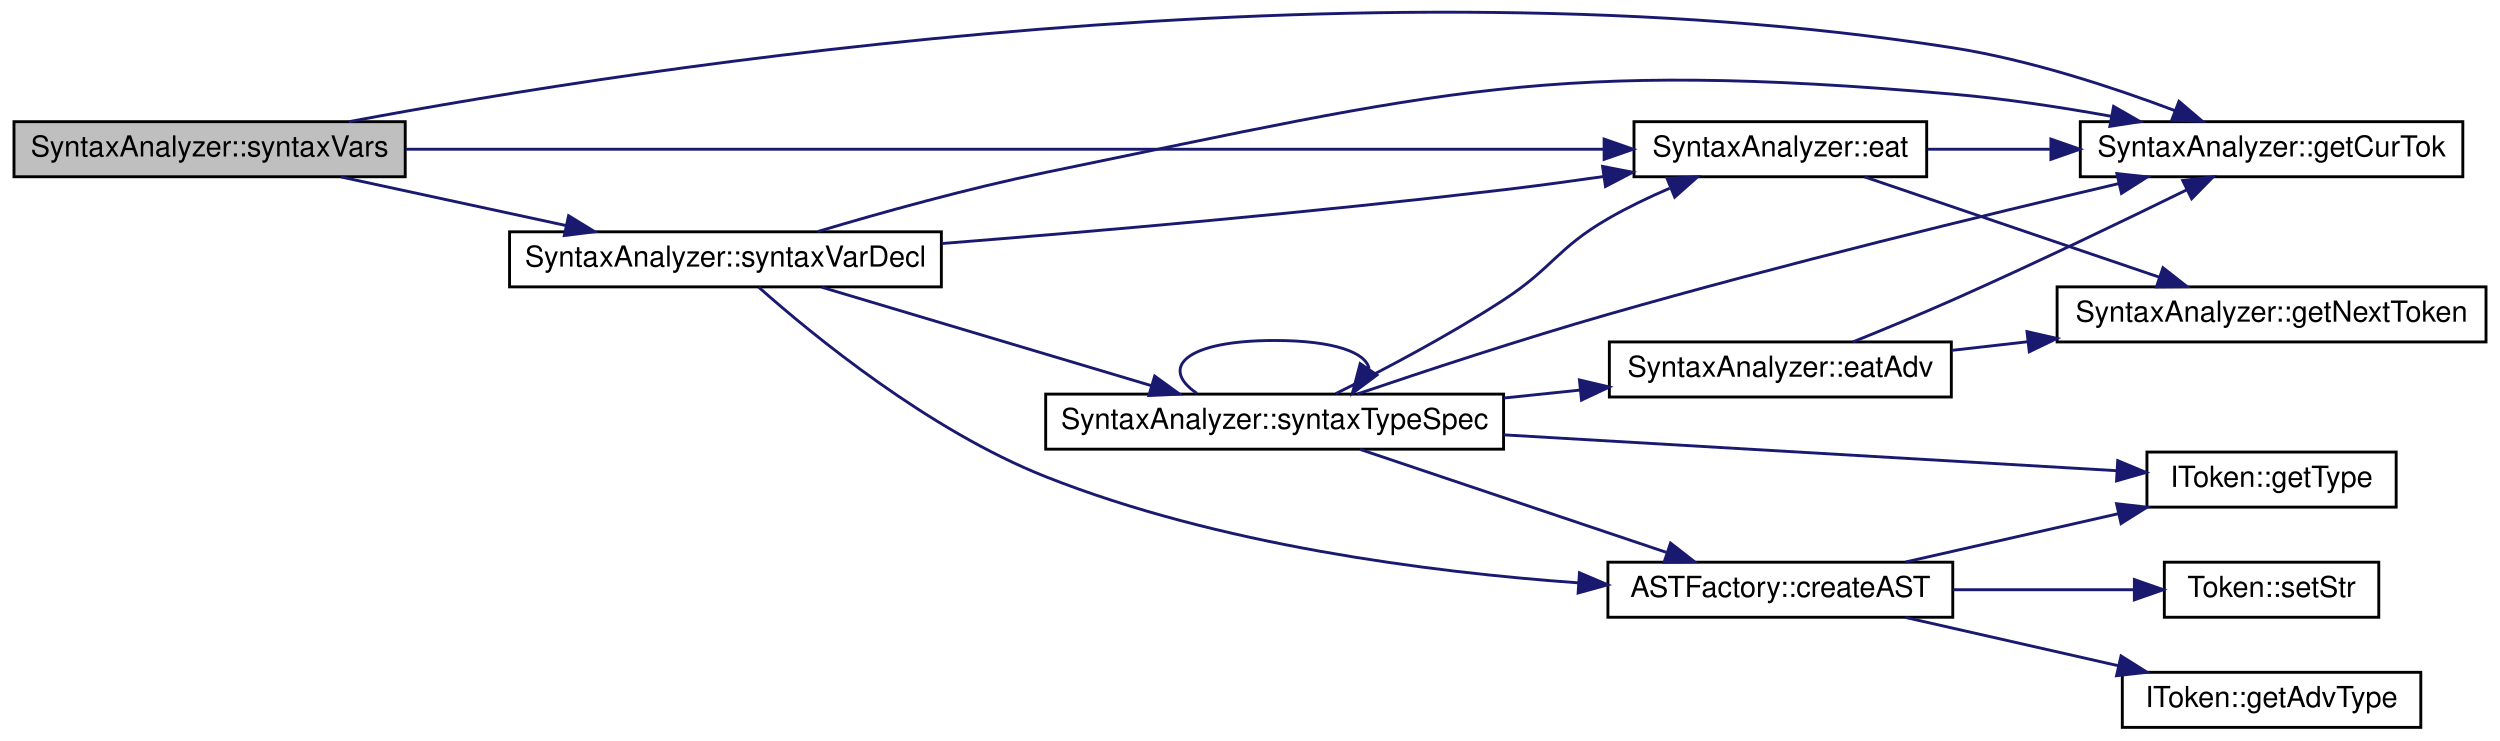
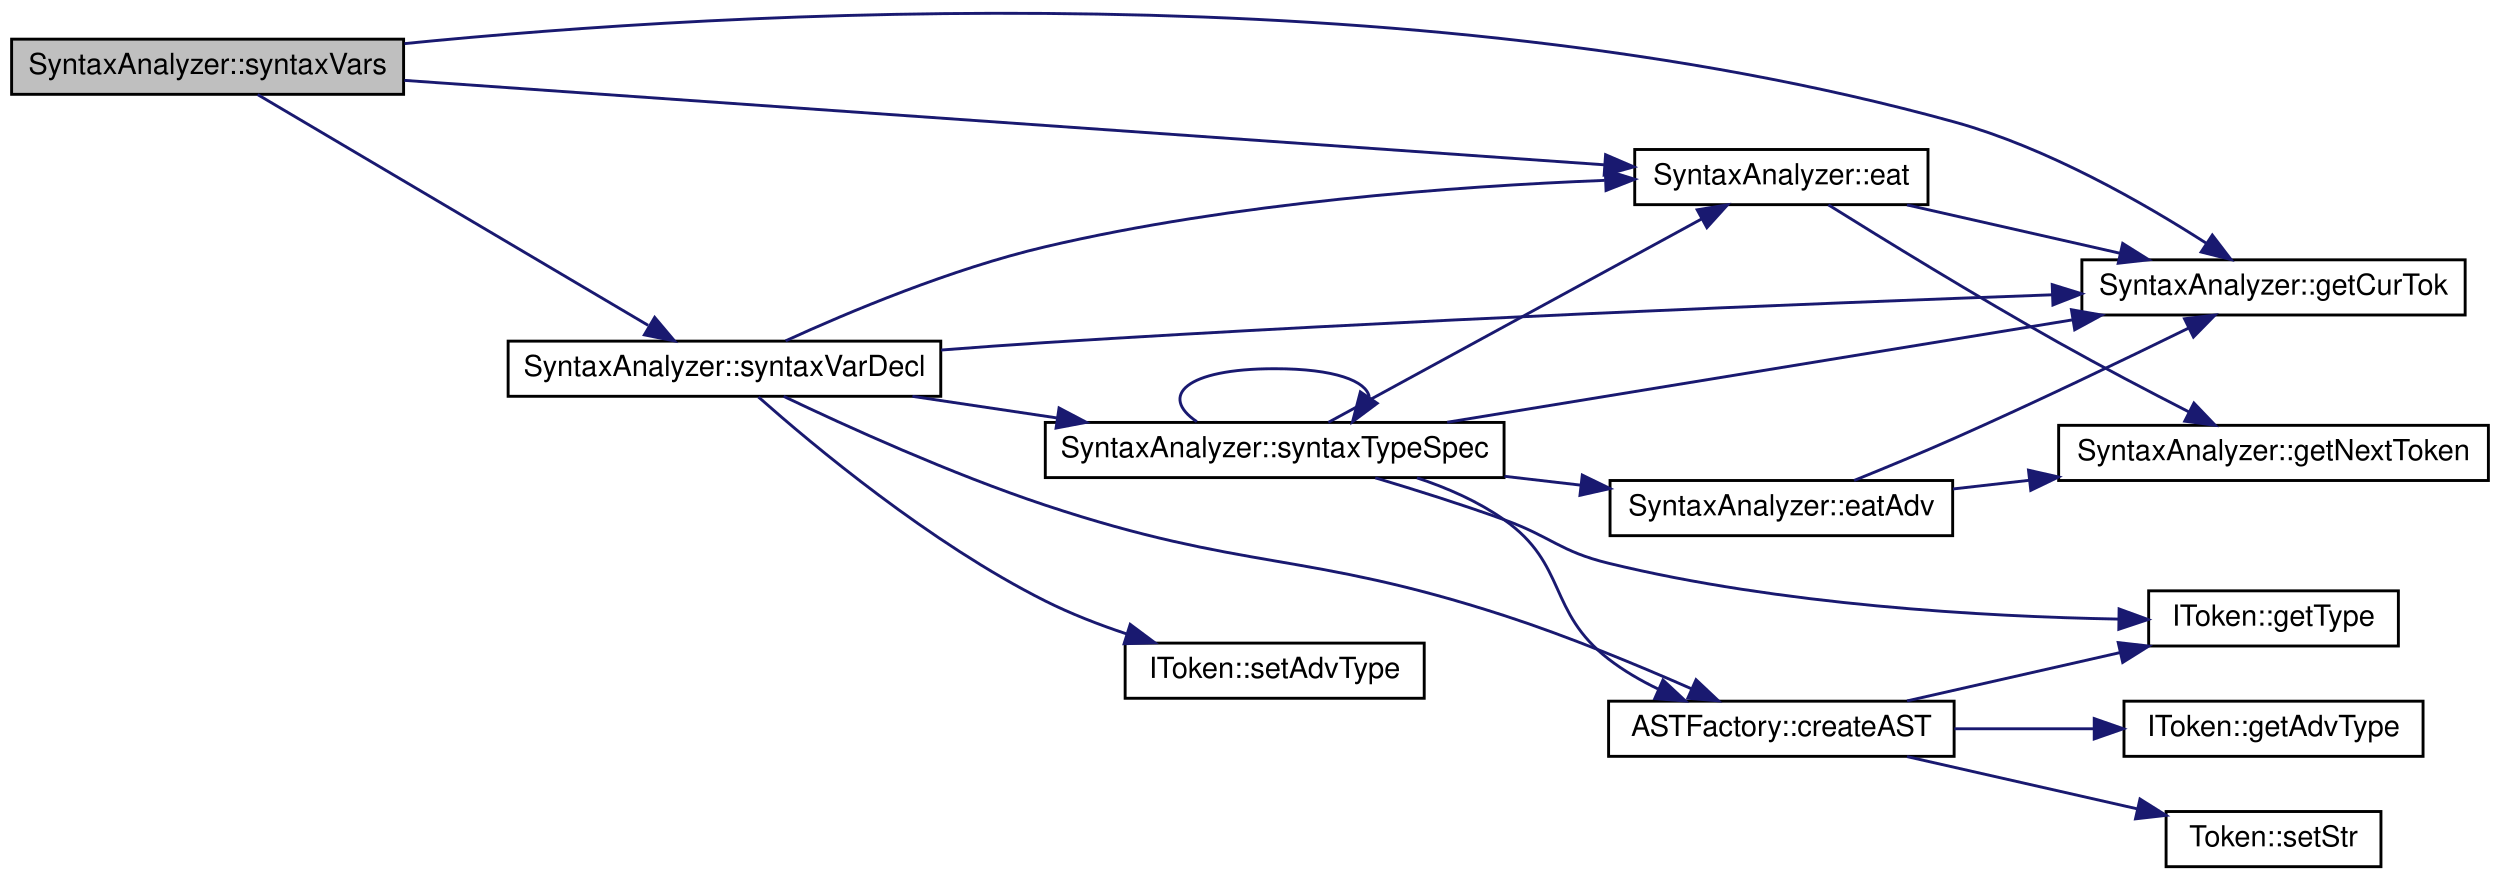
- <svg xmlns="http://www.w3.org/2000/svg" xmlns:xlink="http://www.w3.org/1999/xlink" width="861pt" height="255pt" viewBox="0.00 0.00 861.00 255.49">
-   <g id="graph0" class="graph" transform="scale(1 1) rotate(0) translate(4 251.49)">
+ <svg xmlns="http://www.w3.org/2000/svg" xmlns:xlink="http://www.w3.org/1999/xlink" width="861pt" height="303pt" viewBox="0.00 0.00 861.00 302.97">
+   <g id="graph0" class="graph" transform="scale(1 1) rotate(0) translate(4 298.97)">
    <g id="node1" class="node">
      <g id="a_node1">
        <a xlink:title=" ">
-           <polygon fill="#bfbfbf" stroke="black" points="0,-190.5 0,-209.5 135,-209.5 135,-190.5 0,-190.5" />
-           <text text-anchor="middle" x="67.5" y="-197.5" font-family="Helvetica,sans-Serif" font-size="10.00">SyntaxAnalyzer::syntaxVars</text>
+           <polygon fill="#bfbfbf" stroke="black" points="0,-266.5 0,-285.5 135,-285.5 135,-266.5 0,-266.5" />
+           <text text-anchor="middle" x="67.5" y="-273.5" font-family="Helvetica,sans-Serif" font-size="10.00">SyntaxAnalyzer::syntaxVars</text>
        </a>
      </g>
    </g>
    <g id="node2" class="node">
      <g id="a_node2">
        <a xlink:href="../../d0/dfe/class_syntax_analyzer.html#ae1d3434e5cc4b4bcd5a3a245814a44f0" target="_top" xlink:title=" ">
-           <polygon fill="none" stroke="black" points="559,-190.5 559,-209.5 660,-209.5 660,-190.5 559,-190.5" />
-           <text text-anchor="middle" x="609.5" y="-197.5" font-family="Helvetica,sans-Serif" font-size="10.00">SyntaxAnalyzer::eat</text>
+           <polygon fill="none" stroke="black" points="559,-228.5 559,-247.5 660,-247.5 660,-228.5 559,-228.5" />
+           <text text-anchor="middle" x="609.5" y="-235.5" font-family="Helvetica,sans-Serif" font-size="10.00">SyntaxAnalyzer::eat</text>
        </a>
      </g>
    </g>
    <g id="edge1" class="edge">
-       <path fill="none" stroke="midnightblue" d="M135.26,-200C241.38,-200 446.94,-200 548.59,-200" />
-       <polygon fill="midnightblue" stroke="midnightblue" points="548.69,-203.5 558.69,-200 548.69,-196.5 548.69,-203.5" />
+       <path fill="none" stroke="midnightblue" d="M135.26,-271.3C241.38,-263.83 446.94,-249.37 548.59,-242.22" />
+       <polygon fill="midnightblue" stroke="midnightblue" points="548.96,-245.7 558.69,-241.51 548.47,-238.72 548.96,-245.7" />
    </g>
    <g id="node3" class="node">
      <g id="a_node3">
        <a xlink:href="../../d0/dfe/class_syntax_analyzer.html#a3ae6c7319e61cd669c417f189b098374" target="_top" xlink:title=" ">
          <polygon fill="none" stroke="black" points="713,-190.5 713,-209.5 845,-209.5 845,-190.5 713,-190.5" />
          <text text-anchor="middle" x="779" y="-197.5" font-family="Helvetica,sans-Serif" font-size="10.00">SyntaxAnalyzer::getCurTok</text>
        </a>
      </g>
    </g>
    <g id="edge4" class="edge">
-       <path fill="none" stroke="midnightblue" d="M115.55,-209.5C217.21,-228.56 464.72,-266.99 669,-235 695.44,-230.86 724.23,-221.39 745.58,-213.34" />
-       <polygon fill="midnightblue" stroke="midnightblue" points="747.05,-216.52 755.12,-209.65 744.53,-209.99 747.05,-216.52" />
+       <path fill="none" stroke="midnightblue" d="M135.33,-283.97C247.86,-295.17 481.24,-308.87 669,-257 701.1,-248.13 734.53,-228.92 755.77,-215.26" />
+       <polygon fill="midnightblue" stroke="midnightblue" points="757.92,-218.03 764.35,-209.61 754.07,-212.18 757.92,-218.03" />
    </g>
    <g id="node5" class="node">
      <g id="a_node5">
        <a xlink:href="../../d0/dfe/class_syntax_analyzer.html#a8f6dda26a96ec0e5e75bea5eed577856" target="_top" xlink:title=" ">
-           <polygon fill="none" stroke="black" points="171,-152.5 171,-171.5 320,-171.5 320,-152.5 171,-152.5" />
-           <text text-anchor="middle" x="245.5" y="-159.5" font-family="Helvetica,sans-Serif" font-size="10.00">SyntaxAnalyzer::syntaxVarDecl</text>
+           <polygon fill="none" stroke="black" points="171,-162.5 171,-181.5 320,-181.5 320,-162.5 171,-162.5" />
+           <text text-anchor="middle" x="245.5" y="-169.5" font-family="Helvetica,sans-Serif" font-size="10.00">SyntaxAnalyzer::syntaxVarDecl</text>
        </a>
      </g>
    </g>
    <g id="edge5" class="edge">
-       <path fill="none" stroke="midnightblue" d="M112.91,-190.41C136.45,-185.33 165.56,-179.04 190.4,-173.68" />
-       <polygon fill="midnightblue" stroke="midnightblue" points="191.37,-177.05 200.41,-171.52 189.89,-170.21 191.37,-177.05" />
+       <path fill="none" stroke="midnightblue" d="M84.74,-266.4C115.52,-248.22 182.54,-208.62 219.23,-186.93" />
+       <polygon fill="midnightblue" stroke="midnightblue" points="221.47,-189.68 228.3,-181.57 217.91,-183.65 221.47,-189.68" />
    </g>
    <g id="edge2" class="edge">
-       <path fill="none" stroke="midnightblue" d="M660.3,-200C673.57,-200 688.21,-200 702.52,-200" />
-       <polygon fill="midnightblue" stroke="midnightblue" points="702.86,-203.5 712.86,-200 702.86,-196.5 702.86,-203.5" />
+       <path fill="none" stroke="midnightblue" d="M652.77,-228.41C675.07,-223.35 702.62,-217.1 726.2,-211.75" />
+       <polygon fill="midnightblue" stroke="midnightblue" points="727.06,-215.15 736.04,-209.52 725.51,-208.32 727.06,-215.15" />
    </g>
    <g id="node4" class="node">
      <g id="a_node4">
        <a xlink:href="../../d0/dfe/class_syntax_analyzer.html#a9e41370d8d74fbd2e77648d2071e7dfe" target="_top" xlink:title=" ">
          <polygon fill="none" stroke="black" points="705,-133.5 705,-152.5 853,-152.5 853,-133.5 705,-133.5" />
          <text text-anchor="middle" x="779" y="-140.5" font-family="Helvetica,sans-Serif" font-size="10.00">SyntaxAnalyzer::getNextToken</text>
        </a>
      </g>
    </g>
    <g id="edge3" class="edge">
-       <path fill="none" stroke="midnightblue" d="M638.54,-190.46C666.44,-180.97 709.43,-166.33 740.31,-155.83" />
-       <polygon fill="midnightblue" stroke="midnightblue" points="741.53,-159.11 749.87,-152.57 739.28,-152.48 741.53,-159.11" />
+       <path fill="none" stroke="midnightblue" d="M625.71,-228.42C644.24,-216.84 676.59,-196.94 705,-181 719.68,-172.76 736.31,-164.06 749.98,-157.06" />
+       <polygon fill="midnightblue" stroke="midnightblue" points="751.59,-160.17 758.92,-152.52 748.42,-153.93 751.59,-160.17" />
    </g>
    <g id="edge10" class="edge">
-       <path fill="none" stroke="midnightblue" d="M320.13,-167.46C373.93,-171.73 448.6,-178.23 514,-186 525.21,-187.33 537.14,-188.95 548.61,-190.6" />
-       <polygon fill="midnightblue" stroke="midnightblue" points="548.15,-194.07 558.55,-192.05 549.16,-187.14 548.15,-194.07" />
+       <path fill="none" stroke="midnightblue" d="M266.56,-181.6C288.13,-191.46 323.69,-206.42 356,-214 420.77,-229.2 497.04,-234.82 548.68,-236.87" />
+       <polygon fill="midnightblue" stroke="midnightblue" points="548.86,-240.38 558.98,-237.25 549.12,-233.38 548.86,-240.38" />
    </g>
    <g id="edge11" class="edge">
-       <path fill="none" stroke="midnightblue" d="M277.39,-171.61C299.19,-178.11 329.16,-186.48 356,-192 492.76,-220.13 529.89,-231.03 669,-219 686.92,-217.45 706.31,-214.49 723.7,-211.36" />
-       <polygon fill="midnightblue" stroke="midnightblue" points="724.49,-214.78 733.68,-209.51 723.21,-207.9 724.49,-214.78" />
+       <path fill="none" stroke="midnightblue" d="M320.1,-178.43C332.09,-179.36 344.39,-180.26 356,-181 477.32,-188.71 618.46,-194.4 702.89,-197.46" />
+       <polygon fill="midnightblue" stroke="midnightblue" points="702.78,-200.96 712.9,-197.82 703.03,-193.96 702.78,-200.96" />
    </g>
    <g id="node6" class="node">
      <g id="a_node6">
        <a xlink:href="../../d7/d7c/class_a_s_t_factory.html#a8d1d4c9d01ab2e366d1af6bbaeaf7bef" target="_top" xlink:title=" ">
          <polygon fill="none" stroke="black" points="550,-38.5 550,-57.5 669,-57.5 669,-38.5 550,-38.5" />
          <text text-anchor="middle" x="609.5" y="-45.5" font-family="Helvetica,sans-Serif" font-size="10.00">ASTFactory::createAST</text>
        </a>
      </g>
    </g>
    <g id="edge6" class="edge">
-       <path fill="none" stroke="midnightblue" d="M257.05,-152.31C275.55,-135.92 315.72,-102.94 356,-87 415.35,-63.51 487.76,-54.1 539.8,-50.37" />
-       <polygon fill="midnightblue" stroke="midnightblue" points="540.18,-53.85 549.93,-49.7 539.72,-46.87 540.18,-53.85" />
+       <path fill="none" stroke="midnightblue" d="M265.89,-162.48C287.48,-152.18 323.61,-135.76 356,-125 424.54,-102.23 445.3,-109.29 514,-87 536.04,-79.85 560.17,-69.85 578.53,-61.77" />
+       <polygon fill="midnightblue" stroke="midnightblue" points="580.12,-64.89 587.83,-57.62 577.27,-58.5 580.12,-64.89" />
    </g>
    <g id="node10" class="node">
      <g id="a_node10">
-         <a xlink:href="../../d0/dfe/class_syntax_analyzer.html#a5d262eb9e2236dde3bd043eea0b0e957" target="_top" xlink:title=" ">
-           <polygon fill="none" stroke="black" points="356,-96.5 356,-115.5 514,-115.5 514,-96.5 356,-96.5" />
-           <text text-anchor="middle" x="435" y="-103.5" font-family="Helvetica,sans-Serif" font-size="10.00">SyntaxAnalyzer::syntaxTypeSpec</text>
+         <a xlink:href="../../d0/d11/class_i_token.html#a4fa3435db7157ca7316d4e4aee1df4c0" target="_top" xlink:title="Устанавливает дополнительный тип токена">
+           <polygon fill="none" stroke="black" points="383.5,-58.5 383.5,-77.5 486.5,-77.5 486.5,-58.5 383.5,-58.5" />
+           <text text-anchor="middle" x="435" y="-65.5" font-family="Helvetica,sans-Serif" font-size="10.00">IToken::setAdvType</text>
        </a>
      </g>
    </g>
    <g id="edge12" class="edge">
-       <path fill="none" stroke="midnightblue" d="M278.73,-152.37C310.18,-142.98 358.16,-128.65 392.46,-118.41" />
-       <polygon fill="midnightblue" stroke="midnightblue" points="393.61,-121.72 402.19,-115.5 391.6,-115.01 393.61,-121.72" />
+       <path fill="none" stroke="midnightblue" d="M257.2,-162.26C275.93,-145.68 316.43,-111.84 356,-92 364.74,-87.62 374.44,-83.85 383.94,-80.69" />
+       <polygon fill="midnightblue" stroke="midnightblue" points="385.24,-83.95 393.73,-77.62 383.14,-77.28 385.24,-83.95" />
+     </g>
+     <g id="node11" class="node">
+       <g id="a_node11">
+         <a xlink:href="../../d0/dfe/class_syntax_analyzer.html#a5d262eb9e2236dde3bd043eea0b0e957" target="_top" xlink:title=" ">
+           <polygon fill="none" stroke="black" points="356,-134.5 356,-153.5 514,-153.5 514,-134.5 356,-134.5" />
+           <text text-anchor="middle" x="435" y="-141.5" font-family="Helvetica,sans-Serif" font-size="10.00">SyntaxAnalyzer::syntaxTypeSpec</text>
+         </a>
+       </g>
+     </g>
+     <g id="edge13" class="edge">
+       <path fill="none" stroke="midnightblue" d="M310.24,-162.48C326.24,-160.09 343.55,-157.51 360,-155.05" />
+       <polygon fill="midnightblue" stroke="midnightblue" points="360.74,-158.48 370.12,-153.54 359.71,-151.56 360.74,-158.48" />
    </g>
    <g id="node7" class="node">
      <g id="a_node7">
        <a xlink:href="../../d0/d11/class_i_token.html#a3e73305ee0ac36d0bf5f26b649589b24" target="_top" xlink:title=" ">
-           <polygon fill="none" stroke="black" points="727.5,-0.5 727.5,-19.5 830.5,-19.5 830.5,-0.5 727.5,-0.5" />
-           <text text-anchor="middle" x="779" y="-7.5" font-family="Helvetica,sans-Serif" font-size="10.00">IToken::getAdvType</text>
+           <polygon fill="none" stroke="black" points="727.5,-38.5 727.5,-57.5 830.5,-57.5 830.5,-38.5 727.5,-38.5" />
+           <text text-anchor="middle" x="779" y="-45.5" font-family="Helvetica,sans-Serif" font-size="10.00">IToken::getAdvType</text>
        </a>
      </g>
    </g>
    <g id="edge7" class="edge">
-       <path fill="none" stroke="midnightblue" d="M652.77,-38.41C675.07,-33.35 702.62,-27.1 726.2,-21.75" />
-       <polygon fill="midnightblue" stroke="midnightblue" points="727.06,-25.15 736.04,-19.52 725.51,-18.32 727.06,-25.15" />
+       <path fill="none" stroke="midnightblue" d="M669.08,-48C684.64,-48 701.47,-48 717.14,-48" />
+       <polygon fill="midnightblue" stroke="midnightblue" points="717.25,-51.5 727.25,-48 717.25,-44.5 717.25,-51.5" />
    </g>
    <g id="node8" class="node">
      <g id="a_node8">
        <a xlink:href="../../d0/d11/class_i_token.html#ac7f0a800d7a9e8608bab0360c76d735a" target="_top" xlink:title="Получение типа токена">
          <polygon fill="none" stroke="black" points="736,-76.5 736,-95.5 822,-95.5 822,-76.5 736,-76.5" />
          <text text-anchor="middle" x="779" y="-83.5" font-family="Helvetica,sans-Serif" font-size="10.00">IToken::getType</text>
        </a>
      </g>
    </g>
    <g id="edge8" class="edge">
      <path fill="none" stroke="midnightblue" d="M652.77,-57.59C675.07,-62.65 702.62,-68.9 726.2,-74.25" />
      <polygon fill="midnightblue" stroke="midnightblue" points="725.51,-77.68 736.04,-76.48 727.06,-70.85 725.51,-77.68" />
    </g>
    <g id="node9" class="node">
      <g id="a_node9">
        <a xlink:href="../../db/dc1/class_token.html#a1f07fa2fffeb2f7ab803ef8b424eae8a" target="_top" xlink:title=" ">
-           <polygon fill="none" stroke="black" points="742,-38.5 742,-57.5 816,-57.5 816,-38.5 742,-38.5" />
-           <text text-anchor="middle" x="779" y="-45.5" font-family="Helvetica,sans-Serif" font-size="10.00">Token::setStr</text>
+           <polygon fill="none" stroke="black" points="742,-0.5 742,-19.5 816,-19.5 816,-0.5 742,-0.5" />
+           <text text-anchor="middle" x="779" y="-7.5" font-family="Helvetica,sans-Serif" font-size="10.00">Token::setStr</text>
        </a>
      </g>
    </g>
    <g id="edge9" class="edge">
-       <path fill="none" stroke="midnightblue" d="M669.08,-48C689.56,-48 712.24,-48 731.58,-48" />
-       <polygon fill="midnightblue" stroke="midnightblue" points="731.66,-51.5 741.65,-48 731.65,-44.5 731.66,-51.5" />
+       <path fill="none" stroke="midnightblue" d="M652.77,-38.41C676.96,-32.92 707.33,-26.03 732.1,-20.41" />
+       <polygon fill="midnightblue" stroke="midnightblue" points="733.01,-23.8 741.99,-18.17 731.46,-16.97 733.01,-23.8" />
+     </g>
+     <g id="edge15" class="edge">
+       <path fill="none" stroke="midnightblue" d="M453.49,-153.53C483.84,-170.07 546.42,-204.17 582.09,-223.61" />
+       <polygon fill="midnightblue" stroke="midnightblue" points="580.51,-226.73 590.96,-228.44 583.86,-220.59 580.51,-226.73" />
+     </g>
+     <g id="edge19" class="edge">
+       <path fill="none" stroke="midnightblue" d="M494.4,-153.56C554.04,-163.33 646.57,-178.48 709.6,-188.8" />
+       <polygon fill="midnightblue" stroke="midnightblue" points="709.4,-192.31 719.84,-190.48 710.53,-185.41 709.4,-192.31" />
    </g>
    <g id="edge14" class="edge">
-       <path fill="none" stroke="midnightblue" d="M456.08,-115.65C472.15,-123.64 495.06,-135.66 514,-148 530.98,-159.07 532.46,-165.84 550,-176 556.66,-179.86 564.06,-183.41 571.3,-186.52" />
-       <polygon fill="midnightblue" stroke="midnightblue" points="570.4,-189.93 580.98,-190.49 573.05,-183.46 570.4,-189.93" />
-     </g>
-     <g id="edge18" class="edge">
-       <path fill="none" stroke="midnightblue" d="M463.48,-115.51C486.47,-123.32 520.2,-134.45 550,-143 610.11,-160.24 679.96,-177.27 726.35,-188.16" />
-       <polygon fill="midnightblue" stroke="midnightblue" points="725.63,-191.59 736.17,-190.45 727.22,-184.77 725.63,-191.59" />
-     </g>
-     <g id="edge13" class="edge">
-       <path fill="none" stroke="midnightblue" d="M464.48,-96.42C493.33,-86.73 538.11,-71.67 570.08,-60.92" />
-       <polygon fill="midnightblue" stroke="midnightblue" points="571.61,-64.1 579.97,-57.59 569.38,-57.46 571.61,-64.1" />
-     </g>
-     <g id="edge19" class="edge">
-       <path fill="none" stroke="midnightblue" d="M514.03,-101.44C578.8,-97.65 669.14,-92.37 725.57,-89.07" />
-       <polygon fill="midnightblue" stroke="midnightblue" points="725.91,-92.55 735.69,-88.47 725.51,-85.56 725.91,-92.55" />
+       <path fill="none" stroke="midnightblue" d="M483.99,-134.41C494.46,-130.95 505.08,-126.28 514,-120 535.81,-104.66 528.91,-88.31 550,-72 555.13,-68.03 561,-64.62 567.01,-61.71" />
+       <polygon fill="midnightblue" stroke="midnightblue" points="568.72,-64.79 576.47,-57.56 565.9,-58.38 568.72,-64.79" />
    </g>
    <g id="edge20" class="edge">
-       <path fill="none" stroke="midnightblue" d="M408.18,-115.76C395.13,-124.57 404.07,-134 435,-134 455.78,-134 466.63,-129.74 467.56,-124.27" />
-       <polygon fill="midnightblue" stroke="midnightblue" points="470.31,-122.09 461.82,-115.76 464.51,-126.01 470.31,-122.09" />
+       <path fill="none" stroke="midnightblue" d="M469.64,-134.42C483.48,-130.28 499.61,-125.2 514,-120 530.3,-114.11 533.16,-109.1 550,-105 609.02,-90.62 678.89,-86.64 725.59,-85.77" />
+       <polygon fill="midnightblue" stroke="midnightblue" points="725.82,-89.26 735.77,-85.62 725.72,-82.27 725.82,-89.26" />
    </g>
-     <g id="node11" class="node">
-       <g id="a_node11">
+     <g id="edge21" class="edge">
+       <path fill="none" stroke="midnightblue" d="M408.18,-153.76C395.13,-162.57 404.07,-172 435,-172 455.78,-172 466.63,-167.74 467.56,-162.27" />
+       <polygon fill="midnightblue" stroke="midnightblue" points="470.31,-160.09 461.82,-153.76 464.51,-164.01 470.31,-160.09" />
+     </g>
+     <g id="node12" class="node">
+       <g id="a_node12">
        <a xlink:href="../../d0/dfe/class_syntax_analyzer.html#a9952c4a2db0a1382b9c94f40dd535fae" target="_top" xlink:title=" ">
          <polygon fill="none" stroke="black" points="550.5,-114.5 550.5,-133.5 668.5,-133.5 668.5,-114.5 550.5,-114.5" />
          <text text-anchor="middle" x="609.5" y="-121.5" font-family="Helvetica,sans-Serif" font-size="10.00">SyntaxAnalyzer::eatAdv</text>
        </a>
      </g>
    </g>
-     <g id="edge15" class="edge">
-       <path fill="none" stroke="midnightblue" d="M514.17,-114.16C522.95,-115.07 531.84,-116 540.48,-116.9" />
-       <polygon fill="midnightblue" stroke="midnightblue" points="540.17,-120.39 550.48,-117.95 540.89,-113.43 540.17,-120.39" />
+     <g id="edge16" class="edge">
+       <path fill="none" stroke="midnightblue" d="M514.17,-134.94C522.95,-133.92 531.84,-132.89 540.48,-131.89" />
+       <polygon fill="midnightblue" stroke="midnightblue" points="540.94,-135.36 550.48,-130.73 540.14,-128.4 540.94,-135.36" />
    </g>
-     <g id="edge16" class="edge">
+     <g id="edge17" class="edge">
      <path fill="none" stroke="midnightblue" d="M634.54,-133.51C645.16,-137.8 657.76,-143.02 669,-148 696.72,-160.29 727.9,-175.28 749.79,-186.01" />
      <polygon fill="midnightblue" stroke="midnightblue" points="748.34,-189.2 758.85,-190.47 751.43,-182.91 748.34,-189.2" />
    </g>
-     <g id="edge17" class="edge">
+     <g id="edge18" class="edge">
      <path fill="none" stroke="midnightblue" d="M668.61,-130.59C677.13,-131.56 686.03,-132.57 694.92,-133.58" />
      <polygon fill="midnightblue" stroke="midnightblue" points="694.61,-137.06 704.94,-134.71 695.4,-130.11 694.61,-137.06" />
    </g>
  </g>
</svg>
